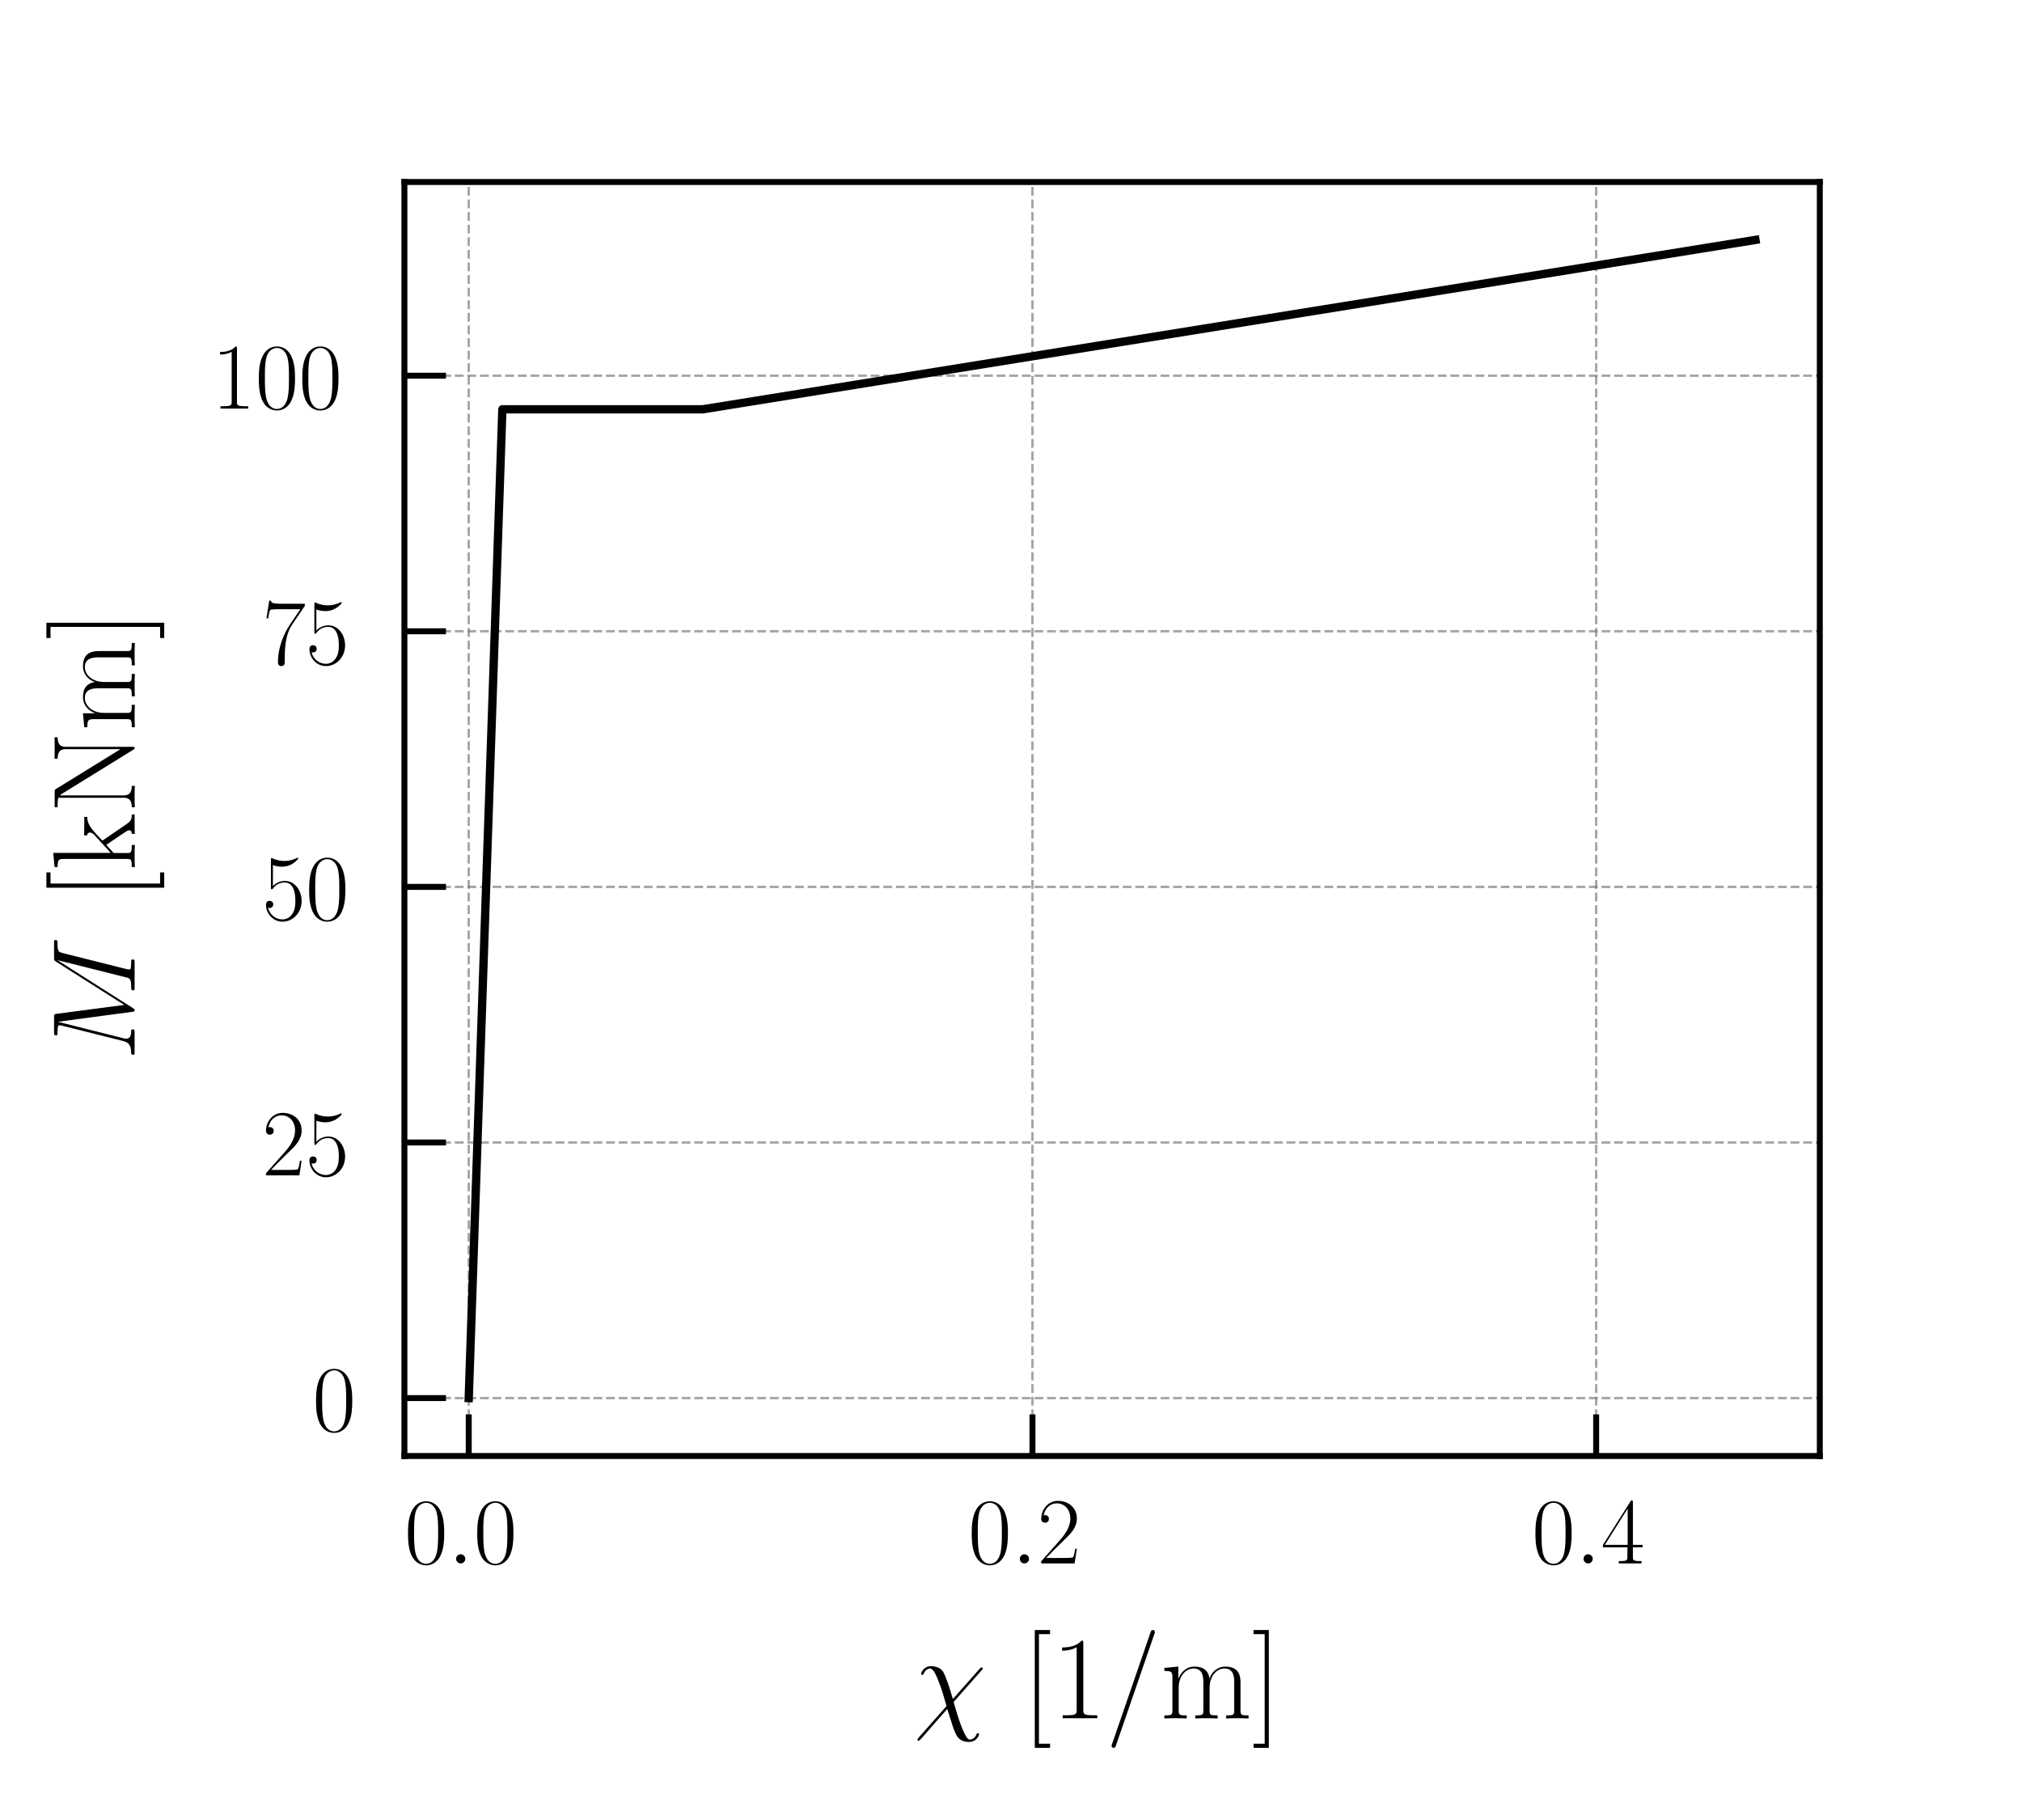
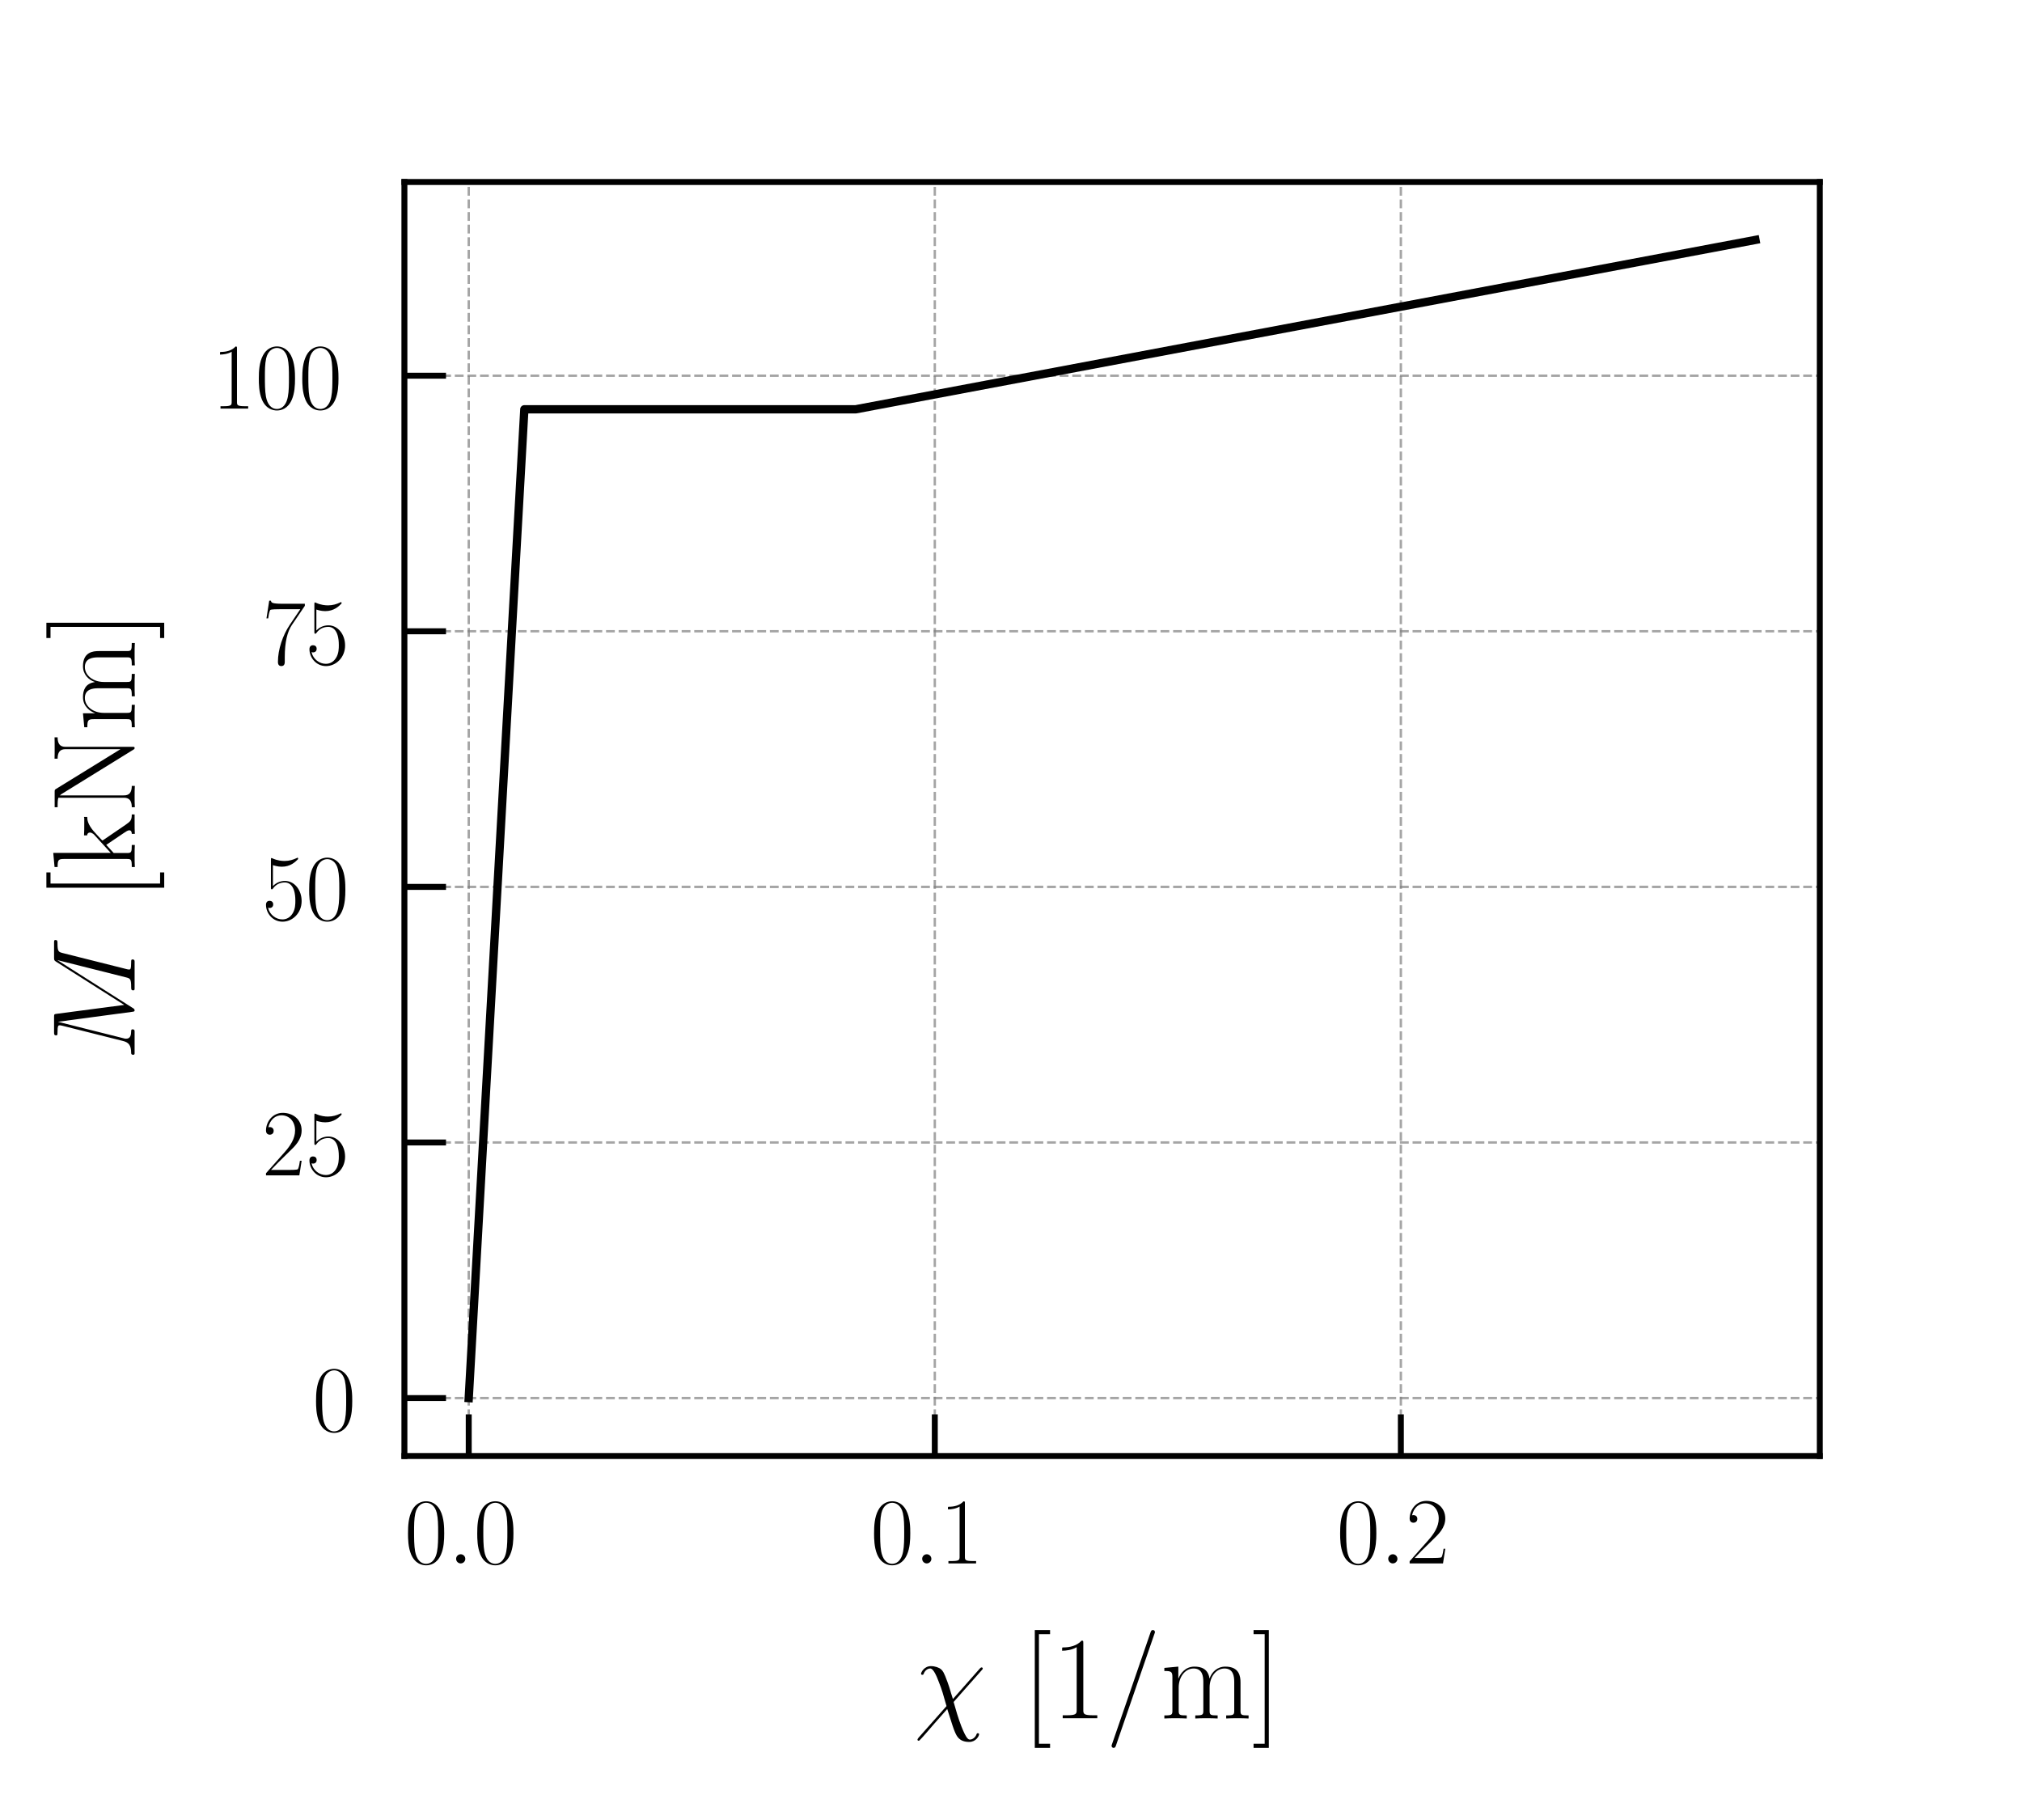
<svg xmlns="http://www.w3.org/2000/svg" xmlns:xlink="http://www.w3.org/1999/xlink" width="170.079pt" height="153.071pt" viewBox="0 0 170.079 153.071" version="1.1">
  <defs>
    <style type="text/css">*{stroke-linejoin: round; stroke-linecap: butt}</style>
  </defs>
  <g id="figure_1">
    <g id="patch_1">
      <path d="M 0 153.071  L 170.079 153.071  L 170.079 0  L 0 0  z " style="fill: #ffffff" />
    </g>
    <g id="axes_1">
      <g id="patch_2">
        <path d="M 34.016 122.457  L 153.071 122.457  L 153.071 15.307  L 34.016 15.307  z " style="fill: #ffffff" />
      </g>
      <g id="matplotlib.axis_1">
        <g id="xtick_1">
          <g id="line2d_1">
-             <path d="M 39.427 122.457  L 39.427 15.307  " clip-path="url(#pa014373bb1)" style="fill: none; stroke-dasharray: 0.74,0.32; stroke-dashoffset: 0; stroke: #808080; stroke-opacity: 0.7; stroke-width: 0.2" />
+             <path d="M 39.427 122.457  L 39.427 15.307  " clip-path="url(#p0c1dc580da)" style="fill: none; stroke-dasharray: 0.74,0.32; stroke-dashoffset: 0; stroke: #808080; stroke-opacity: 0.7; stroke-width: 0.2" />
          </g>
          <g id="line2d_2">
            <defs>
-               <path id="m29c7e9c513" d="M 0 0  L 0 -3.5  " style="stroke: #000000; stroke-width: 0.5" />
-             </defs>
-             <g>
-               <use xlink:href="#m29c7e9c513" x="39.427" y="122.457" style="stroke: #000000; stroke-width: 0.5" />
+               <path id="m153c06113e" d="M 0 0  L 0 -3.5  " style="stroke: #000000; stroke-width: 0.5" />
+             </defs>
+             <g>
+               <use xlink:href="#m153c06113e" x="39.427" y="122.457" style="stroke: #000000; stroke-width: 0.5" />
            </g>
          </g>
          <g id="text_1">
            <g transform="translate(34.017 131.4915) scale(0.08 -0.08)">
              <defs>
                <path id="CMR17-30" d="M 2688 2025  C 2688 2416 2682 3080 2413 3591  C 2176 4039 1798 4198 1466 4198  C 1158 4198 768 4058 525 3597  C 269 3118 243 2524 243 2025  C 243 1661 250 1106 448 619  C 723 -39 1216 -128 1466 -128  C 1760 -128 2208 -7 2470 600  C 2662 1042 2688 1559 2688 2025  z M 1466 -26  C 1056 -26 813 325 723 812  C 653 1188 653 1738 653 2096  C 653 2588 653 2997 736 3387  C 858 3929 1216 4096 1466 4096  C 1728 4096 2067 3923 2189 3400  C 2272 3036 2278 2607 2278 2096  C 2278 1680 2278 1169 2202 792  C 2067 95 1690 -26 1466 -26  z " transform="scale(0.015625)" />
                <path id="CMMI12-3a" d="M 1178 307  C 1178 492 1024 619 870 619  C 685 619 557 466 557 313  C 557 128 710 0 864 0  C 1050 0 1178 153 1178 307  z " transform="scale(0.015625)" />
              </defs>
              <use xlink:href="#CMR17-30" transform="scale(0.996264)" />
              <use xlink:href="#CMMI12-3a" transform="translate(45.69048 0) scale(0.996264)" />
              <use xlink:href="#CMR17-30" transform="translate(72.78765 0) scale(0.996264)" />
            </g>
          </g>
        </g>
        <g id="xtick_2">
          <g id="line2d_3">
-             <path d="M 86.844 122.457  L 86.844 15.307  " clip-path="url(#pa014373bb1)" style="fill: none; stroke-dasharray: 0.74,0.32; stroke-dashoffset: 0; stroke: #808080; stroke-opacity: 0.7; stroke-width: 0.2" />
+             <path d="M 78.63 122.457  L 78.63 15.307  " clip-path="url(#p0c1dc580da)" style="fill: none; stroke-dasharray: 0.74,0.32; stroke-dashoffset: 0; stroke: #808080; stroke-opacity: 0.7; stroke-width: 0.2" />
          </g>
          <g id="line2d_4">
            <g>
-               <use xlink:href="#m29c7e9c513" x="86.844" y="122.457" style="stroke: #000000; stroke-width: 0.5" />
+               <use xlink:href="#m153c06113e" x="78.63" y="122.457" style="stroke: #000000; stroke-width: 0.5" />
            </g>
          </g>
          <g id="text_2">
-             <g transform="translate(81.43328 131.4915) scale(0.08 -0.08)">
+             <g transform="translate(73.21938 131.4915) scale(0.08 -0.08)">
+               <defs>
+                 <path id="CMR17-31" d="M 1702 4058  C 1702 4192 1696 4192 1606 4192  C 1357 3916 979 3827 621 3827  C 602 3827 570 3827 563 3808  C 557 3795 557 3782 557 3648  C 755 3648 1088 3686 1344 3839  L 1344 461  C 1344 236 1331 160 781 160  L 589 160  L 589 0  C 896 0 1216 0 1523 0  C 1830 0 2150 0 2458 0  L 2458 160  L 2266 160  C 1715 160 1702 230 1702 458  L 1702 4058  z " transform="scale(0.015625)" />
+               </defs>
+               <use xlink:href="#CMR17-30" transform="scale(0.996264)" />
+               <use xlink:href="#CMMI12-3a" transform="translate(45.69048 0) scale(0.996264)" />
+               <use xlink:href="#CMR17-31" transform="translate(72.78765 0) scale(0.996264)" />
+             </g>
+           </g>
+         </g>
+         <g id="xtick_3">
+           <g id="line2d_5">
+             <path d="M 117.832 122.457  L 117.832 15.307  " clip-path="url(#p0c1dc580da)" style="fill: none; stroke-dasharray: 0.74,0.32; stroke-dashoffset: 0; stroke: #808080; stroke-opacity: 0.7; stroke-width: 0.2" />
+           </g>
+           <g id="line2d_6">
+             <g>
+               <use xlink:href="#m153c06113e" x="117.832" y="122.457" style="stroke: #000000; stroke-width: 0.5" />
+             </g>
+           </g>
+           <g id="text_3">
+             <g transform="translate(112.4218 131.4915) scale(0.08 -0.08)">
              <defs>
                <path id="CMR17-32" d="M 2669 989  L 2554 989  C 2490 536 2438 459 2413 420  C 2381 369 1920 369 1830 369  L 602 369  C 832 619 1280 1072 1824 1597  C 2214 1967 2669 2402 2669 3035  C 2669 3790 2067 4224 1395 4224  C 691 4224 262 3604 262 3030  C 262 2780 448 2748 525 2748  C 589 2748 781 2787 781 3010  C 781 3207 614 3264 525 3264  C 486 3264 448 3258 422 3245  C 544 3790 915 4058 1306 4058  C 1862 4058 2227 3617 2227 3035  C 2227 2479 1901 2000 1536 1584  L 262 146  L 262 0  L 2515 0  L 2669 989  z " transform="scale(0.015625)" />
              </defs>
              <use xlink:href="#CMR17-30" transform="scale(0.996264)" />
              <use xlink:href="#CMMI12-3a" transform="translate(45.69048 0) scale(0.996264)" />
              <use xlink:href="#CMR17-32" transform="translate(72.78765 0) scale(0.996264)" />
            </g>
          </g>
        </g>
-         <g id="xtick_3">
-           <g id="line2d_5">
-             <path d="M 134.26 122.457  L 134.26 15.307  " clip-path="url(#pa014373bb1)" style="fill: none; stroke-dasharray: 0.74,0.32; stroke-dashoffset: 0; stroke: #808080; stroke-opacity: 0.7; stroke-width: 0.2" />
-           </g>
-           <g id="line2d_6">
-             <g>
-               <use xlink:href="#m29c7e9c513" x="134.26" y="122.457" style="stroke: #000000; stroke-width: 0.5" />
-             </g>
-           </g>
-           <g id="text_3">
-             <g transform="translate(128.8496 131.4915) scale(0.08 -0.08)">
-               <defs>
-                 <path id="CMR17-34" d="M 2150 4122  C 2150 4256 2144 4256 2029 4256  L 128 1254  L 128 1088  L 1779 1088  L 1779 457  C 1779 224 1766 160 1318 160  L 1197 160  L 1197 0  C 1402 0 1747 0 1965 0  C 2182 0 2528 0 2733 0  L 2733 160  L 2611 160  C 2163 160 2150 224 2150 457  L 2150 1088  L 2803 1088  L 2803 1254  L 2150 1254  L 2150 4122  z M 1798 3703  L 1798 1254  L 256 1254  L 1798 3703  z " transform="scale(0.015625)" />
-               </defs>
-               <use xlink:href="#CMR17-30" transform="scale(0.996264)" />
-               <use xlink:href="#CMMI12-3a" transform="translate(45.69048 0) scale(0.996264)" />
-               <use xlink:href="#CMR17-34" transform="translate(72.78765 0) scale(0.996264)" />
-             </g>
-           </g>
-         </g>
        <g id="text_4">
          <g transform="translate(76.86625 144.5132) scale(0.1 -0.1)">
            <defs>
              <path id="CMMI12-1f" d="M 2112 1039  C 1939 1566 1978 1515 1818 1959  C 1619 2505 1568 2550 1478 2639  C 1363 2740 1146 2816 922 2816  C 563 2816 390 2486 390 2403  C 390 2365 422 2346 461 2346  C 512 2346 525 2378 531 2403  C 627 2651 826 2689 883 2689  C 1069 2689 1248 2232 1363 1928  C 1517 1540 1594 1273 1766 657  L 256 -1049  C 198 -1119 198 -1144 198 -1151  C 198 -1202 230 -1215 256 -1215  C 282 -1215 301 -1202 320 -1183  C 499 -1004 896 -533 1062 -342  L 1805 499  C 2118 -479 2118 -492 2214 -727  C 2317 -968 2451 -1280 2995 -1280  C 3360 -1280 3526 -955 3526 -866  C 3526 -822 3488 -809 3456 -809  C 3405 -809 3398 -835 3379 -886  C 3309 -1063 3142 -1152 3040 -1152  C 2957 -1152 2854 -1152 2573 -447  C 2406 -21 2259 486 2150 880  L 3667 2594  C 3718 2652 3725 2658 3725 2683  C 3725 2727 3693 2746 3661 2746  C 3642 2746 3622 2746 3558 2677  L 2112 1039  z " transform="scale(0.015625)" />
              <path id="CMR17-5b" d="M 1504 -1600  L 1504 -1377  L 902 -1377  L 902 4544  L 1504 4544  L 1504 4767  L 678 4767  L 678 -1600  L 1504 -1600  z " transform="scale(0.015625)" />
-               <path id="CMR17-31" d="M 1702 4058  C 1702 4192 1696 4192 1606 4192  C 1357 3916 979 3827 621 3827  C 602 3827 570 3827 563 3808  C 557 3795 557 3782 557 3648  C 755 3648 1088 3686 1344 3839  L 1344 461  C 1344 236 1331 160 781 160  L 589 160  L 589 0  C 896 0 1216 0 1523 0  C 1830 0 2150 0 2458 0  L 2458 160  L 2266 160  C 1715 160 1702 230 1702 458  L 1702 4058  z " transform="scale(0.015625)" />
              <path id="CMR17-2f" d="M 2605 4545  C 2637 4627 2637 4640 2637 4653  C 2637 4729 2579 4768 2528 4768  C 2451 4768 2426 4717 2400 4640  L 326 -1377  C 294 -1460 294 -1473 294 -1486  C 294 -1562 352 -1600 403 -1600  C 480 -1600 506 -1549 531 -1473  L 2605 4545  z " transform="scale(0.015625)" />
              <path id="CMR17-6d" d="M 4326 1933  C 4326 2252 4269 2790 3507 2790  C 3072 2790 2771 2496 2656 2151  L 2650 2151  C 2573 2676 2195 2790 1837 2790  C 1331 2790 1069 2400 973 2144  L 966 2144  L 966 2790  L 211 2720  L 211 2554  C 589 2554 646 2515 646 2208  L 646 428  C 646 184 621 153 211 153  L 211 -13  C 365 0 646 0 813 0  C 979 0 1267 0 1421 -13  L 1421 153  C 1011 153 986 178 986 428  L 986 1658  C 986 2247 1344 2688 1792 2688  C 2266 2688 2317 2266 2317 1958  L 2317 428  C 2317 184 2291 153 1882 153  L 1882 -13  C 2035 0 2317 0 2483 0  C 2650 0 2938 0 3091 -13  L 3091 153  C 2682 153 2656 178 2656 428  L 2656 1658  C 2656 2247 3014 2688 3462 2688  C 3936 2688 3987 2266 3987 1958  L 3987 428  C 3987 184 3962 153 3552 153  L 3552 -13  C 3706 0 3987 0 4154 0  C 4320 0 4608 0 4762 -13  L 4762 153  C 4352 153 4326 178 4326 428  L 4326 1933  z " transform="scale(0.015625)" />
              <path id="CMR17-5d" d="M 915 4767  L 90 4767  L 90 4544  L 691 4544  L 691 -1377  L 90 -1377  L 90 -1600  L 915 -1600  L 915 4767  z " transform="scale(0.015625)" />
            </defs>
            <use xlink:href="#CMMI12-1f" transform="scale(0.996264)" />
            <use xlink:href="#CMR17-5b" transform="translate(91.18892 0) scale(0.996264)" />
            <use xlink:href="#CMR17-31" transform="translate(116.06 0) scale(0.996264)" />
            <use xlink:href="#CMR17-2f" transform="translate(161.7505 0) scale(0.996264)" />
            <use xlink:href="#CMR17-6d" transform="translate(207.4409 0) scale(0.996264)" />
            <use xlink:href="#CMR17-5d" transform="translate(284.3605 0) scale(0.996264)" />
          </g>
        </g>
      </g>
      <g id="matplotlib.axis_2">
        <g id="ytick_1">
          <g id="line2d_7">
-             <path d="M 34.016 117.586  L 153.071 117.586  " clip-path="url(#pa014373bb1)" style="fill: none; stroke-dasharray: 0.74,0.32; stroke-dashoffset: 0; stroke: #808080; stroke-opacity: 0.7; stroke-width: 0.2" />
+             <path d="M 34.016 117.586  L 153.071 117.586  " clip-path="url(#p0c1dc580da)" style="fill: none; stroke-dasharray: 0.74,0.32; stroke-dashoffset: 0; stroke: #808080; stroke-opacity: 0.7; stroke-width: 0.2" />
          </g>
          <g id="line2d_8">
            <defs>
-               <path id="m254a7e6175" d="M 0 0  L 3.5 0  " style="stroke: #000000; stroke-width: 0.5" />
-             </defs>
-             <g>
-               <use xlink:href="#m254a7e6175" x="34.016" y="117.586" style="stroke: #000000; stroke-width: 0.5" />
+               <path id="m60f417a195" d="M 0 0  L 3.5 0  " style="stroke: #000000; stroke-width: 0.5" />
+             </defs>
+             <g>
+               <use xlink:href="#m60f417a195" x="34.016" y="117.586" style="stroke: #000000; stroke-width: 0.5" />
            </g>
          </g>
          <g id="text_5">
            <g transform="translate(26.28157 120.3537) scale(0.08 -0.08)">
              <use xlink:href="#CMR17-30" transform="scale(0.996264)" />
            </g>
          </g>
        </g>
        <g id="ytick_2">
          <g id="line2d_9">
-             <path d="M 34.016 96.089  L 153.071 96.089  " clip-path="url(#pa014373bb1)" style="fill: none; stroke-dasharray: 0.74,0.32; stroke-dashoffset: 0; stroke: #808080; stroke-opacity: 0.7; stroke-width: 0.2" />
+             <path d="M 34.016 96.089  L 153.071 96.089  " clip-path="url(#p0c1dc580da)" style="fill: none; stroke-dasharray: 0.74,0.32; stroke-dashoffset: 0; stroke: #808080; stroke-opacity: 0.7; stroke-width: 0.2" />
          </g>
          <g id="line2d_10">
            <g>
-               <use xlink:href="#m254a7e6175" x="34.016" y="96.089" style="stroke: #000000; stroke-width: 0.5" />
+               <use xlink:href="#m60f417a195" x="34.016" y="96.089" style="stroke: #000000; stroke-width: 0.5" />
            </g>
          </g>
          <g id="text_6">
            <g transform="translate(22.04738 98.85632) scale(0.08 -0.08)">
              <defs>
                <path id="CMR17-35" d="M 730 3692  C 794 3666 1056 3584 1325 3584  C 1920 3584 2246 3911 2432 4100  C 2432 4157 2432 4192 2394 4192  C 2387 4192 2374 4192 2323 4163  C 2099 4058 1837 3973 1517 3973  C 1325 3973 1037 3999 723 4139  C 653 4171 640 4171 634 4171  C 602 4171 595 4164 595 4037  L 595 2203  C 595 2089 595 2057 659 2057  C 691 2057 704 2070 736 2114  C 941 2401 1222 2522 1542 2522  C 1766 2522 2246 2382 2246 1289  C 2246 1085 2246 715 2054 421  C 1894 159 1645 25 1370 25  C 947 25 518 320 403 814  C 429 807 480 795 506 795  C 589 795 749 840 749 1038  C 749 1210 627 1280 506 1280  C 358 1280 262 1190 262 1011  C 262 454 704 -128 1382 -128  C 2042 -128 2669 440 2669 1264  C 2669 2030 2170 2624 1549 2624  C 1222 2624 947 2503 730 2274  L 730 3692  z " transform="scale(0.015625)" />
              </defs>
              <use xlink:href="#CMR17-32" transform="scale(0.996264)" />
              <use xlink:href="#CMR17-35" transform="translate(45.69048 0) scale(0.996264)" />
            </g>
          </g>
        </g>
        <g id="ytick_3">
          <g id="line2d_11">
-             <path d="M 34.016 74.592  L 153.071 74.592  " clip-path="url(#pa014373bb1)" style="fill: none; stroke-dasharray: 0.74,0.32; stroke-dashoffset: 0; stroke: #808080; stroke-opacity: 0.7; stroke-width: 0.2" />
+             <path d="M 34.016 74.592  L 153.071 74.592  " clip-path="url(#p0c1dc580da)" style="fill: none; stroke-dasharray: 0.74,0.32; stroke-dashoffset: 0; stroke: #808080; stroke-opacity: 0.7; stroke-width: 0.2" />
          </g>
          <g id="line2d_12">
            <g>
-               <use xlink:href="#m254a7e6175" x="34.016" y="74.592" style="stroke: #000000; stroke-width: 0.5" />
+               <use xlink:href="#m60f417a195" x="34.016" y="74.592" style="stroke: #000000; stroke-width: 0.5" />
            </g>
          </g>
          <g id="text_7">
            <g transform="translate(22.04738 77.35899) scale(0.08 -0.08)">
              <use xlink:href="#CMR17-35" transform="scale(0.996264)" />
              <use xlink:href="#CMR17-30" transform="translate(45.69048 0) scale(0.996264)" />
            </g>
          </g>
        </g>
        <g id="ytick_4">
          <g id="line2d_13">
-             <path d="M 34.016 53.094  L 153.071 53.094  " clip-path="url(#pa014373bb1)" style="fill: none; stroke-dasharray: 0.74,0.32; stroke-dashoffset: 0; stroke: #808080; stroke-opacity: 0.7; stroke-width: 0.2" />
+             <path d="M 34.016 53.094  L 153.071 53.094  " clip-path="url(#p0c1dc580da)" style="fill: none; stroke-dasharray: 0.74,0.32; stroke-dashoffset: 0; stroke: #808080; stroke-opacity: 0.7; stroke-width: 0.2" />
          </g>
          <g id="line2d_14">
            <g>
-               <use xlink:href="#m254a7e6175" x="34.016" y="53.094" style="stroke: #000000; stroke-width: 0.5" />
+               <use xlink:href="#m60f417a195" x="34.016" y="53.094" style="stroke: #000000; stroke-width: 0.5" />
            </g>
          </g>
          <g id="text_8">
            <g transform="translate(22.04738 55.86166) scale(0.08 -0.08)">
              <defs>
                <path id="CMR17-37" d="M 2886 3941  L 2886 4081  L 1382 4081  C 634 4081 621 4165 595 4288  L 480 4288  L 294 3094  L 410 3094  C 429 3215 474 3540 550 3661  C 589 3712 1062 3712 1171 3712  L 2579 3712  L 1869 2661  C 1395 1954 1069 999 1069 165  C 1069 89 1069 -128 1299 -128  C 1530 -128 1530 89 1530 171  L 1530 465  C 1530 1508 1709 2196 2003 2636  L 2886 3941  z " transform="scale(0.015625)" />
              </defs>
              <use xlink:href="#CMR17-37" transform="scale(0.996264)" />
              <use xlink:href="#CMR17-35" transform="translate(45.69048 0) scale(0.996264)" />
            </g>
          </g>
        </g>
        <g id="ytick_5">
          <g id="line2d_15">
-             <path d="M 34.016 31.597  L 153.071 31.597  " clip-path="url(#pa014373bb1)" style="fill: none; stroke-dasharray: 0.74,0.32; stroke-dashoffset: 0; stroke: #808080; stroke-opacity: 0.7; stroke-width: 0.2" />
+             <path d="M 34.016 31.597  L 153.071 31.597  " clip-path="url(#p0c1dc580da)" style="fill: none; stroke-dasharray: 0.74,0.32; stroke-dashoffset: 0; stroke: #808080; stroke-opacity: 0.7; stroke-width: 0.2" />
          </g>
          <g id="line2d_16">
            <g>
-               <use xlink:href="#m254a7e6175" x="34.016" y="31.597" style="stroke: #000000; stroke-width: 0.5" />
+               <use xlink:href="#m60f417a195" x="34.016" y="31.597" style="stroke: #000000; stroke-width: 0.5" />
            </g>
          </g>
          <g id="text_9">
            <g transform="translate(17.8132 34.36433) scale(0.08 -0.08)">
              <use xlink:href="#CMR17-31" transform="scale(0.996264)" />
              <use xlink:href="#CMR17-30" transform="translate(45.69048 0) scale(0.996264)" />
              <use xlink:href="#CMR17-30" transform="translate(91.38095 0) scale(0.996264)" />
            </g>
          </g>
        </g>
        <g id="text_10">
          <g transform="translate(11.32254 89.20156) rotate(-90) scale(0.1 -0.1)">
            <defs>
              <path id="CMMI12-4d" d="M 5811 3886  C 5869 4103 5882 4167 6336 4167  C 6458 4167 6515 4167 6515 4288  C 6515 4352 6470 4352 6349 4352  L 5581 4352  C 5421 4352 5414 4346 5344 4243  L 3008 562  L 2528 4211  C 2509 4352 2502 4352 2336 4352  L 1542 4352  C 1421 4352 1363 4352 1363 4231  C 1363 4167 1421 4167 1517 4167  C 1907 4167 1907 4116 1907 4046  C 1907 4034 1907 3995 1882 3899  L 1062 634  C 986 327 838 186 410 186  C 390 186 314 186 314 73  C 314 0 371 0 397 0  C 525 0 851 0 979 0  L 1286 0  C 1376 0 1485 0 1574 0  C 1619 0 1690 0 1690 122  C 1690 180 1626 186 1600 186  C 1389 186 1184 224 1184 454  C 1184 518 1184 524 1210 613  L 2093 4129  L 2099 4129  L 2630 172  C 2650 19 2656 0 2714 0  C 2784 0 2816 51 2848 109  L 5421 4161  L 5427 4161  L 4499 473  C 4442 250 4429 186 3981 186  C 3859 186 3795 186 3795 70  C 3795 0 3853 0 3891 0  C 4000 0 4128 0 4237 0  L 4992 0  C 5101 0 5235 0 5344 0  C 5395 0 5466 0 5466 122  C 5466 186 5408 186 5312 186  C 4922 186 4922 234 4922 294  C 4922 301 4922 345 4934 396  L 5811 3886  z " transform="scale(0.015625)" />
              <path id="CMR17-6b" d="M 1670 1673  C 1664 1686 1632 1724 1632 1743  C 1632 1756 2086 2171 2144 2222  C 2509 2528 2739 2560 2906 2560  L 2906 2733  C 2867 2733 2854 2733 2848 2720  L 2534 2720  C 2355 2720 2080 2720 1907 2733  L 1907 2566  C 1997 2559 2061 2508 2061 2419  C 2061 2291 1933 2170 1926 2170  L 960 1289  L 960 4396  L 198 4326  L 198 4160  C 576 4160 634 4122 634 3817  L 634 426  C 634 184 608 153 198 153  L 198 -13  C 352 0 634 0 794 0  C 954 0 1235 0 1389 -13  L 1389 153  C 979 153 954 178 954 428  L 954 1130  L 1395 1532  L 2042 574  C 2118 459 2182 369 2182 286  C 2182 172 2067 153 1990 153  L 1990 -13  C 2144 0 2419 0 2579 0  C 2694 0 2931 0 3040 0  L 3040 153  C 2739 153 2669 210 2477 491  L 1670 1673  z " transform="scale(0.015625)" />
              <path id="CMR17-4e" d="M 1312 4250  C 1267 4320 1261 4320 1139 4320  L 326 4320  L 326 4160  L 448 4160  C 704 4160 819 4129 838 4122  L 838 610  C 838 451 838 153 326 153  L 326 -13  C 474 0 742 0 902 0  C 1062 0 1331 0 1478 -13  L 1478 153  C 966 153 966 451 966 610  L 966 4033  C 1011 3995 1011 3982 1056 3919  L 3430 76  C 3475 0 3494 0 3526 0  C 3590 0 3590 19 3590 139  L 3590 3705  C 3590 3863 3590 4160 4102 4160  L 4102 4326  C 3955 4320 3686 4320 3526 4320  C 3366 4320 3098 4320 2950 4326  L 2950 4160  C 3462 4160 3462 3862 3462 3703  L 3462 763  L 1312 4250  z " transform="scale(0.015625)" />
            </defs>
            <use xlink:href="#CMMI12-4d" transform="scale(0.996264)" />
            <use xlink:href="#CMR17-5b" transform="translate(134.856 0) scale(0.996264)" />
            <use xlink:href="#CMR17-6b" transform="translate(159.7271 0) scale(0.996264)" />
            <use xlink:href="#CMR17-4e" transform="translate(208.02 0) scale(0.996264)" />
            <use xlink:href="#CMR17-6d" transform="translate(277.0924 0) scale(0.996264)" />
            <use xlink:href="#CMR17-5d" transform="translate(354.012 0) scale(0.996264)" />
          </g>
        </g>
      </g>
      <g id="line2d_17">
-         <path d="M 39.427 117.586  L 42.256 34.424  L 59.111 34.424  L 147.659 20.178  " clip-path="url(#pa014373bb1)" style="fill: none; stroke: #000000; stroke-width: 0.7; stroke-linecap: square" />
+         <path d="M 39.427 117.586  L 44.105 34.424  L 71.975 34.424  L 147.659 20.178  " clip-path="url(#p0c1dc580da)" style="fill: none; stroke: #000000; stroke-width: 0.7; stroke-linecap: square" />
      </g>
      <g id="patch_3">
        <path d="M 34.016 122.457  L 34.016 15.307  " style="fill: none; stroke: #000000; stroke-width: 0.5; stroke-linejoin: miter; stroke-linecap: square" />
      </g>
      <g id="patch_4">
        <path d="M 153.071 122.457  L 153.071 15.307  " style="fill: none; stroke: #000000; stroke-width: 0.5; stroke-linejoin: miter; stroke-linecap: square" />
      </g>
      <g id="patch_5">
        <path d="M 34.016 122.457  L 153.071 122.457  " style="fill: none; stroke: #000000; stroke-width: 0.5; stroke-linejoin: miter; stroke-linecap: square" />
      </g>
      <g id="patch_6">
        <path d="M 34.016 15.307  L 153.071 15.307  " style="fill: none; stroke: #000000; stroke-width: 0.5; stroke-linejoin: miter; stroke-linecap: square" />
      </g>
    </g>
  </g>
  <defs>
-     <clipPath id="pa014373bb1">
+     <clipPath id="p0c1dc580da">
      <rect x="34.016" y="15.307" width="119.055" height="107.15" />
    </clipPath>
  </defs>
</svg>
